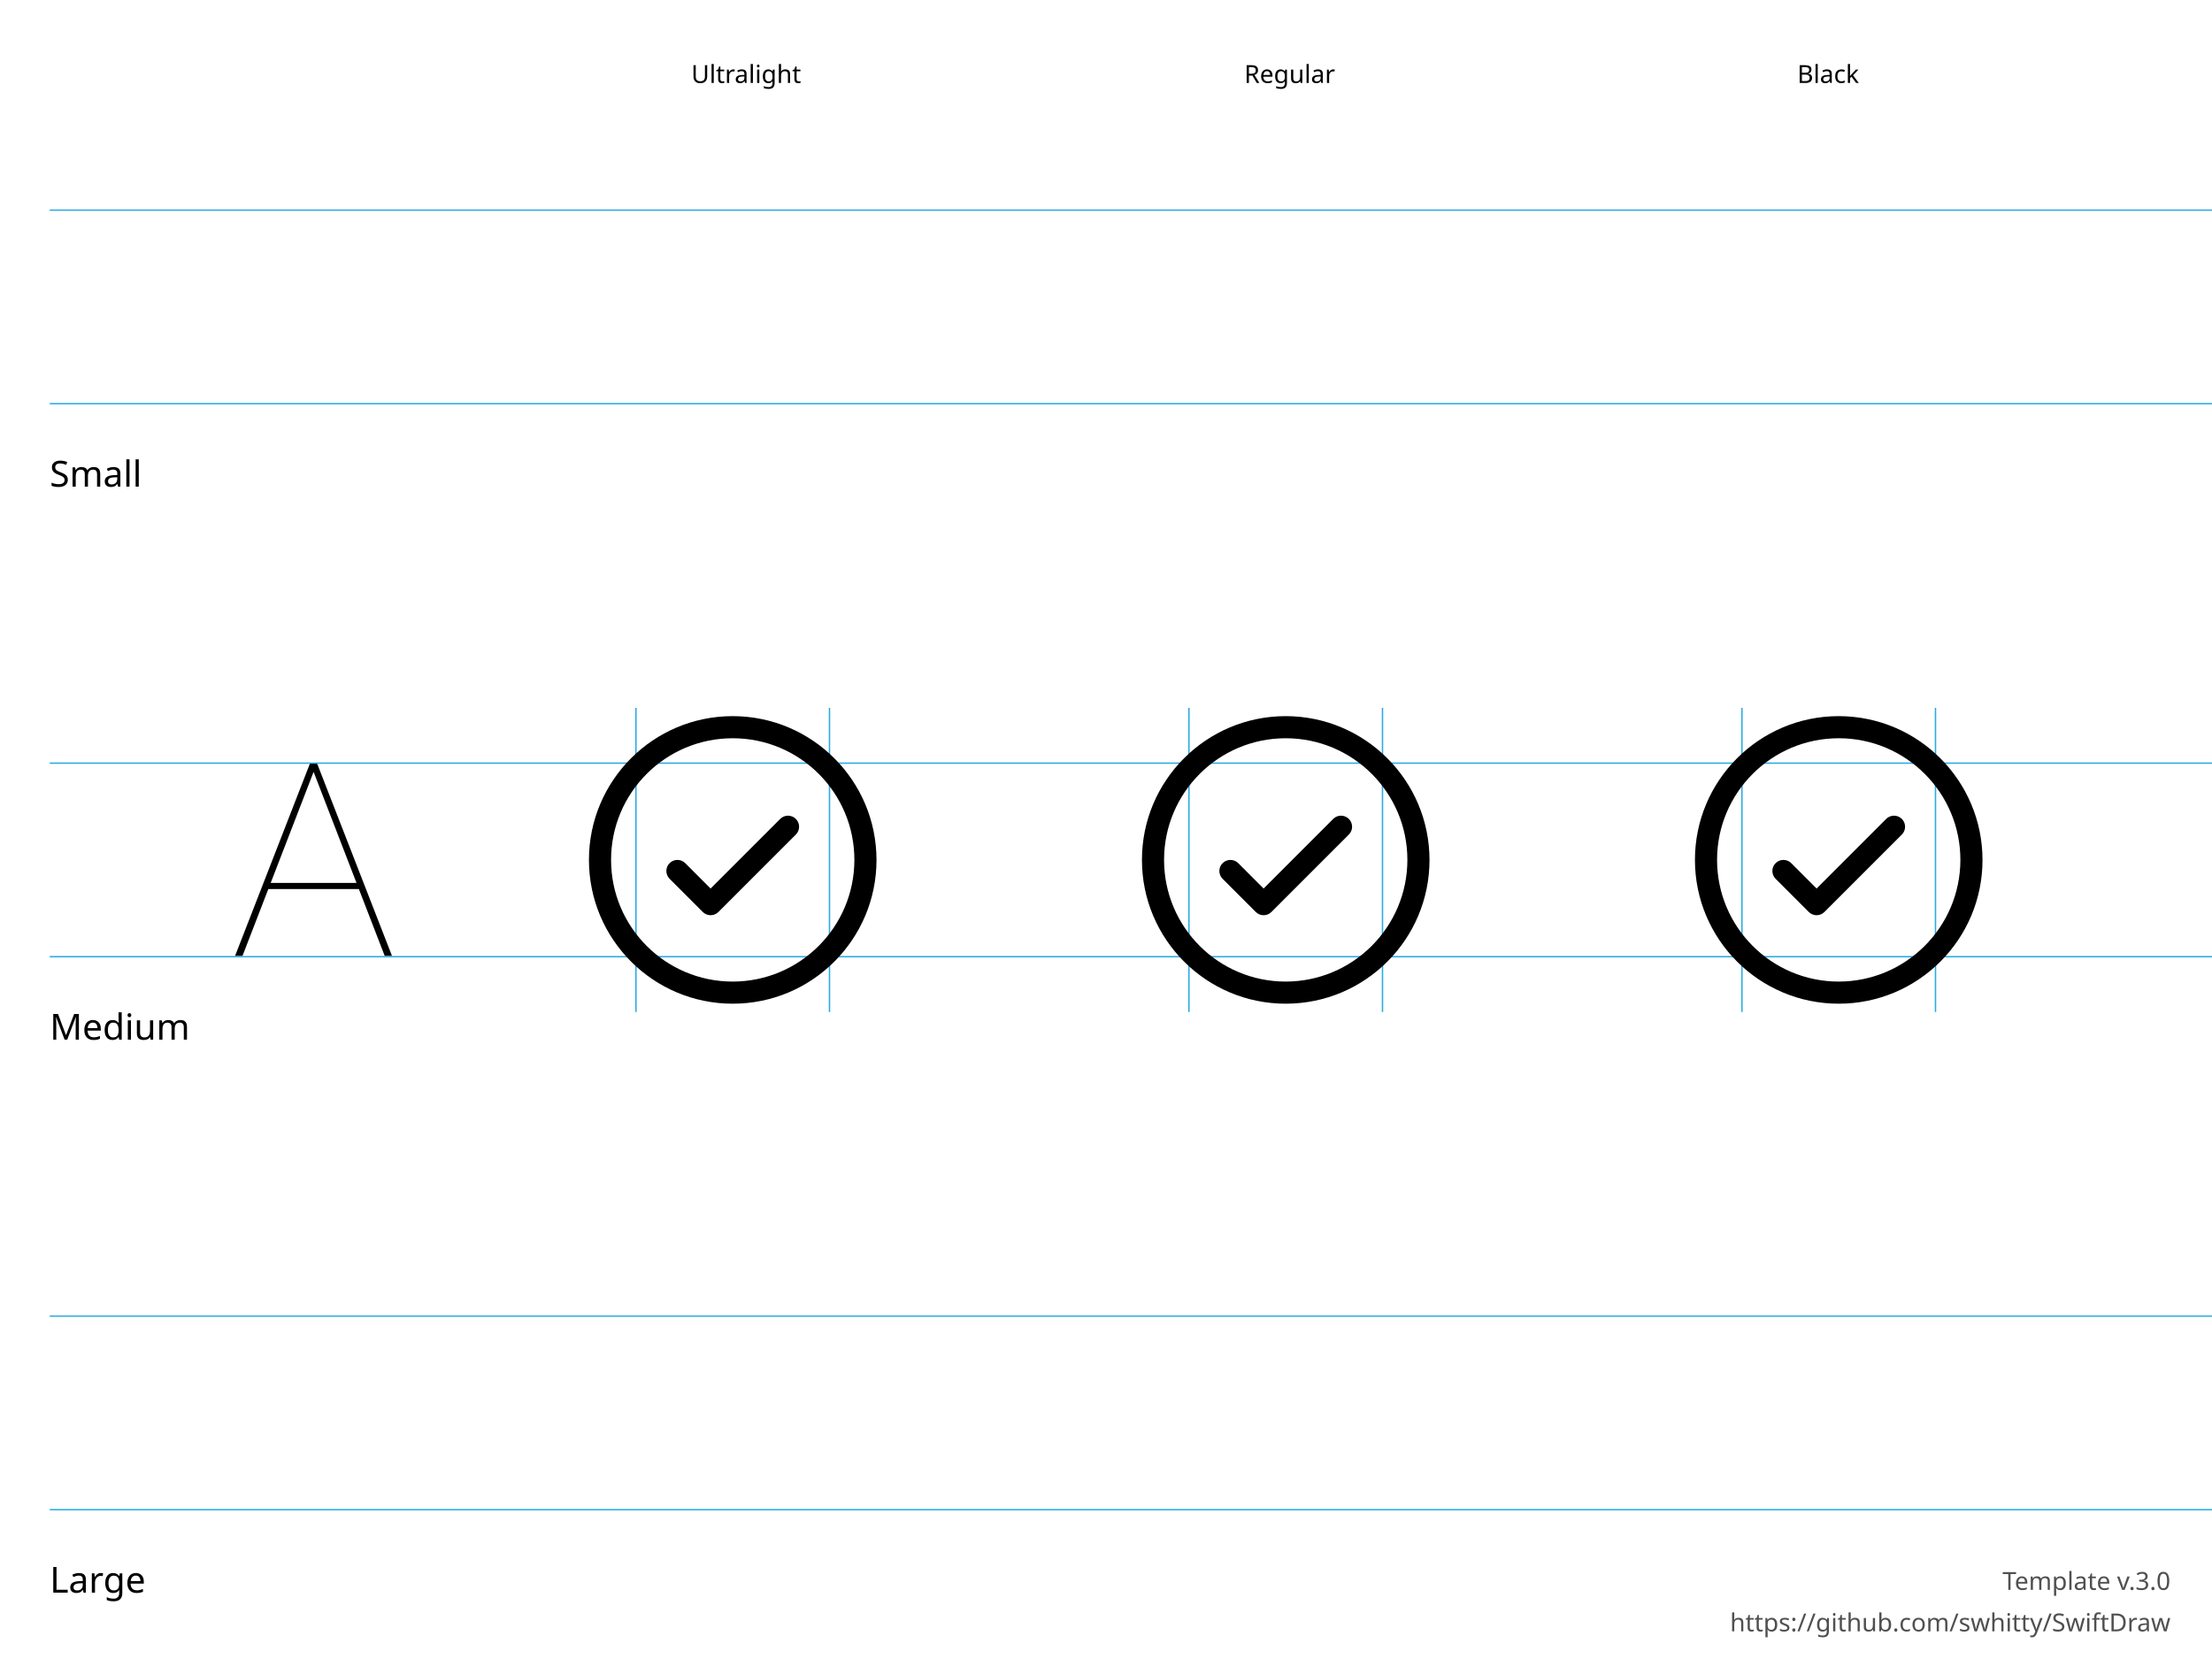
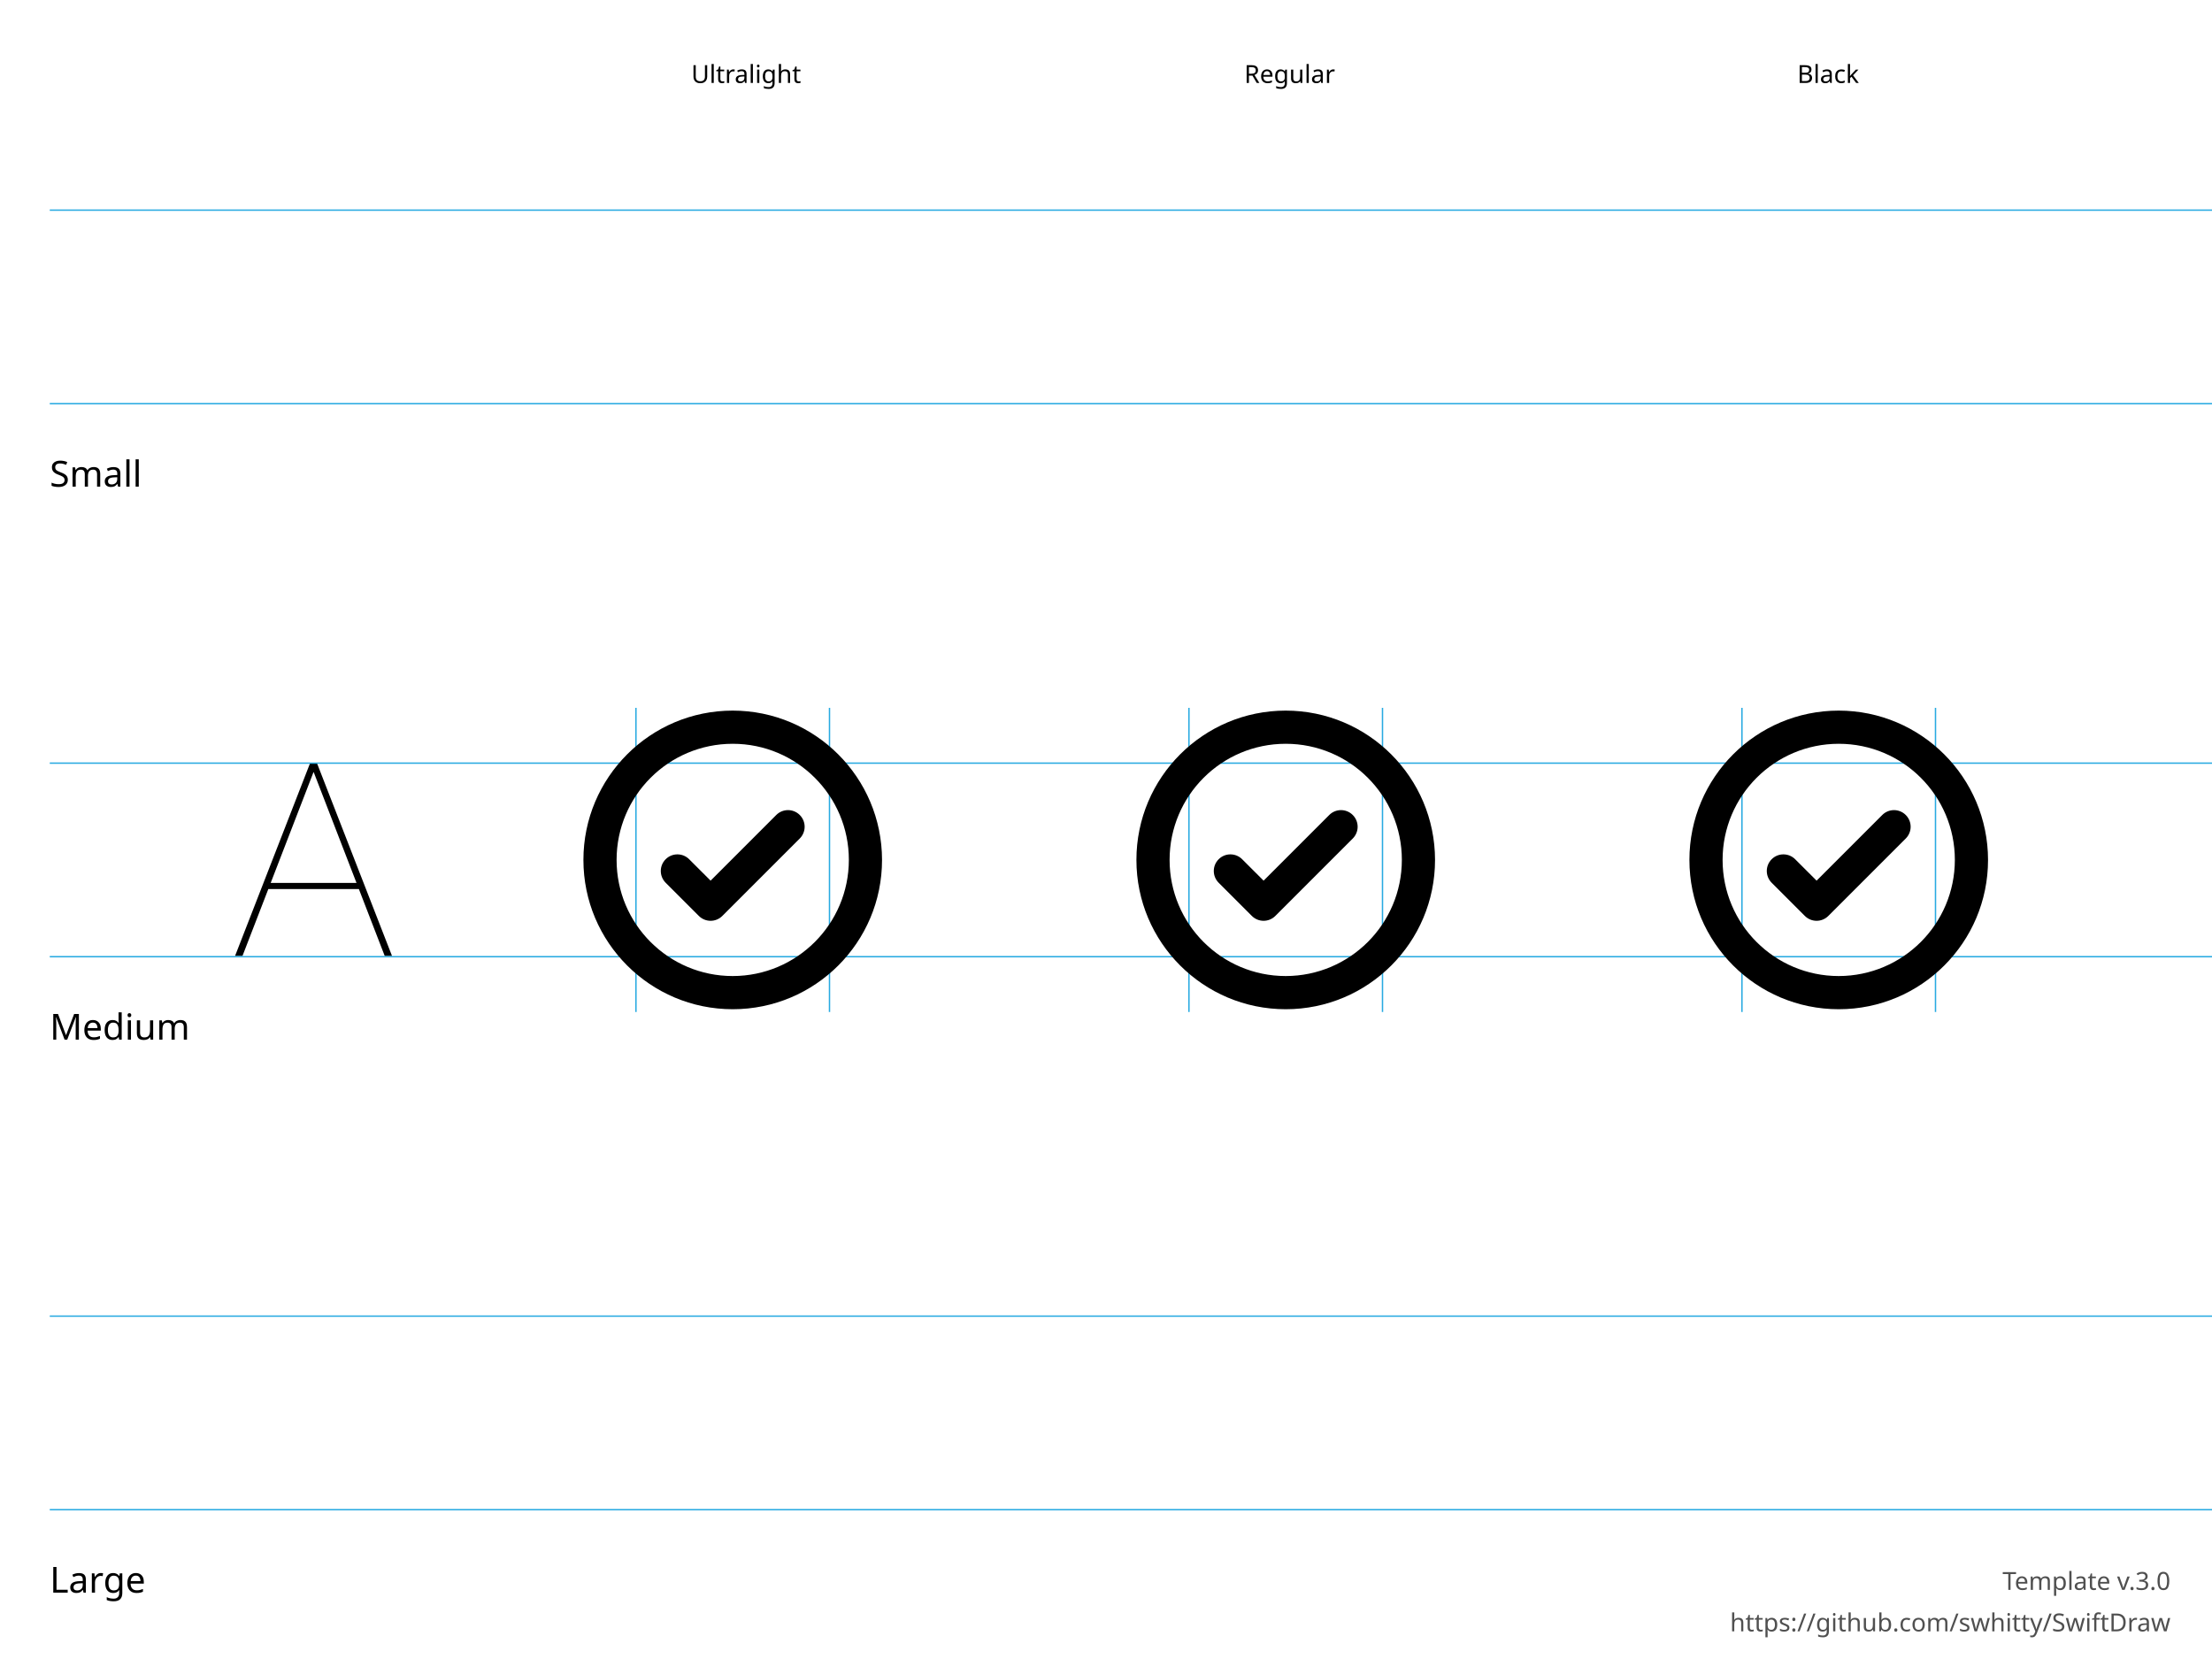
<svg xmlns="http://www.w3.org/2000/svg" height="600" width="800">
  <g id="Notes" font-family="LucidaGrande, 'Lucida Grande', sans-serif" font-size="13">
    <rect fill="white" height="600.0" width="800.0" x="0.0" y="0.0" />
    <g font-size="13">
      <text x="18.0" y="176.0">Small</text>
      <text x="18.0" y="376.0">Medium</text>
      <text x="18.0" y="576.0">Large</text>
    </g>
    <g font-size="9">
      <text x="250.0" y="30.0">Ultralight</text>
      <text x="450.0" y="30.0">Regular</text>
      <text x="650.0" y="30.0">Black</text>
      <text id="template-version" fill="#505050" text-anchor="end" x="785.0" y="575.0">Template v.3.0</text>
      <a href="https://github.com/swhitty/SwiftDraw">
        <text fill="#505050" text-anchor="end" x="785.0" y="590.0">https://github.com/swhitty/SwiftDraw</text>
      </a>
    </g>
  </g>
  <g id="Guides" stroke="rgb(39, 170, 225)" stroke-width="0.5">
    <path id="Capline-S" d="M18,76 l800,0" />
    <path id="H-reference" d="M85,145.755 L87.685,145.755 L113.369,79.287 L114.052,79.287 L114.052,76 L112.148,76 L85,145.755 Z M95.693,121.536 L130.996,121.536 L130.263,119.313 L96.474,119.313 L95.693,121.536 Z M139.15,145.755 L141.787,145.755 L114.638,76 L113.466,76 L113.466,79.287 L139.15,145.755 Z" stroke="none" transform="translate(0,200)" />
    <path id="Baseline-S" d="M18,146 l800,0" />
    <path id="left-margin-Ultralight-M" d="M230,256 l0,110" />
    <path id="right-margin-Ultralight-M" d="M300,256 l0,110" />
    <path id="left-margin-Regular-M" d="M430,256 l0,110" />
    <path id="right-margin-Regular-M" d="M500,256 l0,110" />
    <path id="left-margin-Black-M" d="M630,256 l0,110" />
    <path id="right-margin-Black-M" d="M700,256 l0,110" />
    <path id="Capline-M" d="M18,276 l800,0" />
    <path id="Baseline-M" d="M18,346 l800,0" />
    <path id="Capline-L" d="M18,476 l800,0" />
    <path id="Baseline-L" d="M18,546 l800,0" />
  </g>
  <g id="Symbols">
    <g id="Ultralight-M" transform="translate(0,200)">
-       <path d="M287.83,96.17 C288.581,96.92 289.003,97.938 289.003,99 C289.003,100.062 288.581,101.08 287.83,101.83 L259.83,129.83 C259.08,130.581 258.062,131.003 257,131.003 C255.938,131.003 254.92,130.581 254.17,129.83 L242.17,117.83 C240.608,116.267 240.609,113.734 242.171,112.171 C243.734,110.609 246.267,110.608 247.83,112.17 L257,121.345 L282.17,96.17 C282.92,95.419 283.938,94.997 285,94.997 C286.062,94.997 287.08,95.419 287.83,96.17 Z M317,111 C317,139.719 293.719,163 265,163 C236.281,163 213,139.719 213,111 C213,82.281 236.281,59 265,59 C293.706,59.03 316.97,82.294 317,111 Z M309,111 C309,86.699 289.301,67 265,67 C240.699,67 221,86.699 221,111 C221,135.301 240.699,155 265,155 C289.289,154.972 308.972,135.289 309,111 Z" />
+       <path d="M289.245,94.755 C290.375,95.881 291.01,97.41 291.01,99.005 C291.01,100.6 290.375,102.129 289.245,103.255 L261.245,131.255 C260.119,132.385 258.59,133.02 256.995,133.02 C255.4,133.02 253.871,132.385 252.745,131.255 L240.745,119.255 C238.398,116.908 238.398,113.102 240.745,110.755 C243.092,108.408 246.898,108.408 249.245,110.755 L257,118.5 L280.755,94.74 C281.882,93.615 283.411,92.985 285.003,92.988 C286.596,92.991 288.122,93.626 289.245,94.755 Z M319,111 C319,140.823 294.823,165 265,165 C235.177,165 211,140.823 211,111 C211,81.177 235.177,57 265,57 C294.81,57.033 318.967,81.19 319,111 Z M307,111 C307,87.804 288.196,69 265,69 C241.804,69 223,87.804 223,111 C223,134.196 241.804,153 265,153 C288.186,152.975 306.975,134.186 307,111 Z" />
    </g>
    <g id="Regular-M" transform="translate(0,200)">
-       <path d="M487.83,96.17 C488.581,96.92 489.003,97.938 489.003,99 C489.003,100.062 488.581,101.08 487.83,101.83 L459.83,129.83 C459.08,130.581 458.062,131.003 457,131.003 C455.938,131.003 454.92,130.581 454.17,129.83 L442.17,117.83 C440.608,116.267 440.609,113.734 442.171,112.171 C443.734,110.609 446.267,110.608 447.83,112.17 L457,121.345 L482.17,96.17 C482.92,95.419 483.938,94.997 485,94.997 C486.062,94.997 487.08,95.419 487.83,96.17 Z M517,111 C517,139.719 493.719,163 465,163 C436.281,163 413,139.719 413,111 C413,82.281 436.281,59 465,59 C493.706,59.03 516.97,82.294 517,111 Z M509,111 C509,86.699 489.301,67 465,67 C440.699,67 421,86.699 421,111 C421,135.301 440.699,155 465,155 C489.289,154.972 508.972,135.289 509,111 Z" />
+       <path d="M489.245,94.755 C490.375,95.881 491.01,97.41 491.01,99.005 C491.01,100.6 490.375,102.129 489.245,103.255 L461.245,131.255 C460.119,132.385 458.59,133.02 456.995,133.02 C455.4,133.02 453.871,132.385 452.745,131.255 L440.745,119.255 C438.398,116.908 438.398,113.102 440.745,110.755 C443.092,108.408 446.898,108.408 449.245,110.755 L457,118.5 L480.755,94.74 C481.882,93.615 483.411,92.985 485.003,92.988 C486.596,92.991 488.122,93.626 489.245,94.755 Z M519,111 C519,140.823 494.823,165 465,165 C435.177,165 411,140.823 411,111 C411,81.177 435.177,57 465,57 C494.81,57.033 518.967,81.19 519,111 Z M507,111 C507,87.804 488.196,69 465,69 C441.804,69 423,87.804 423,111 C423,134.196 441.804,153 465,153 C488.186,152.975 506.975,134.186 507,111 Z" />
    </g>
    <g id="Black-M" transform="translate(0,200)">
-       <path d="M687.83,96.17 C688.581,96.92 689.003,97.938 689.003,99 C689.003,100.062 688.581,101.08 687.83,101.83 L659.83,129.83 C659.08,130.581 658.062,131.003 657,131.003 C655.938,131.003 654.92,130.581 654.17,129.83 L642.17,117.83 C640.608,116.267 640.609,113.734 642.171,112.171 C643.734,110.609 646.267,110.608 647.83,112.17 L657,121.345 L682.17,96.17 C682.92,95.419 683.938,94.997 685,94.997 C686.062,94.997 687.08,95.419 687.83,96.17 Z M717,111 C717,139.719 693.719,163 665,163 C636.281,163 613,139.719 613,111 C613,82.281 636.281,59 665,59 C693.706,59.03 716.97,82.294 717,111 Z M709,111 C709,86.699 689.301,67 665,67 C640.699,67 621,86.699 621,111 C621,135.301 640.699,155 665,155 C689.289,154.972 708.972,135.289 709,111 Z" />
+       <path d="M689.245,94.755 C690.375,95.881 691.01,97.41 691.01,99.005 C691.01,100.6 690.375,102.129 689.245,103.255 L661.245,131.255 C660.119,132.385 658.59,133.02 656.995,133.02 C655.4,133.02 653.871,132.385 652.745,131.255 L640.745,119.255 C638.398,116.908 638.398,113.102 640.745,110.755 C643.092,108.408 646.898,108.408 649.245,110.755 L657,118.5 L680.755,94.74 C681.882,93.615 683.411,92.985 685.003,92.988 C686.596,92.991 688.122,93.626 689.245,94.755 Z M719,111 C719,140.823 694.823,165 665,165 C635.177,165 611,140.823 611,111 C611,81.177 635.177,57 665,57 C694.81,57.033 718.967,81.19 719,111 Z M707,111 C707,87.804 688.196,69 665,69 C641.804,69 623,87.804 623,111 C623,134.196 641.804,153 665,153 C688.186,152.975 706.975,134.186 707,111 Z" />
    </g>
  </g>
</svg>
